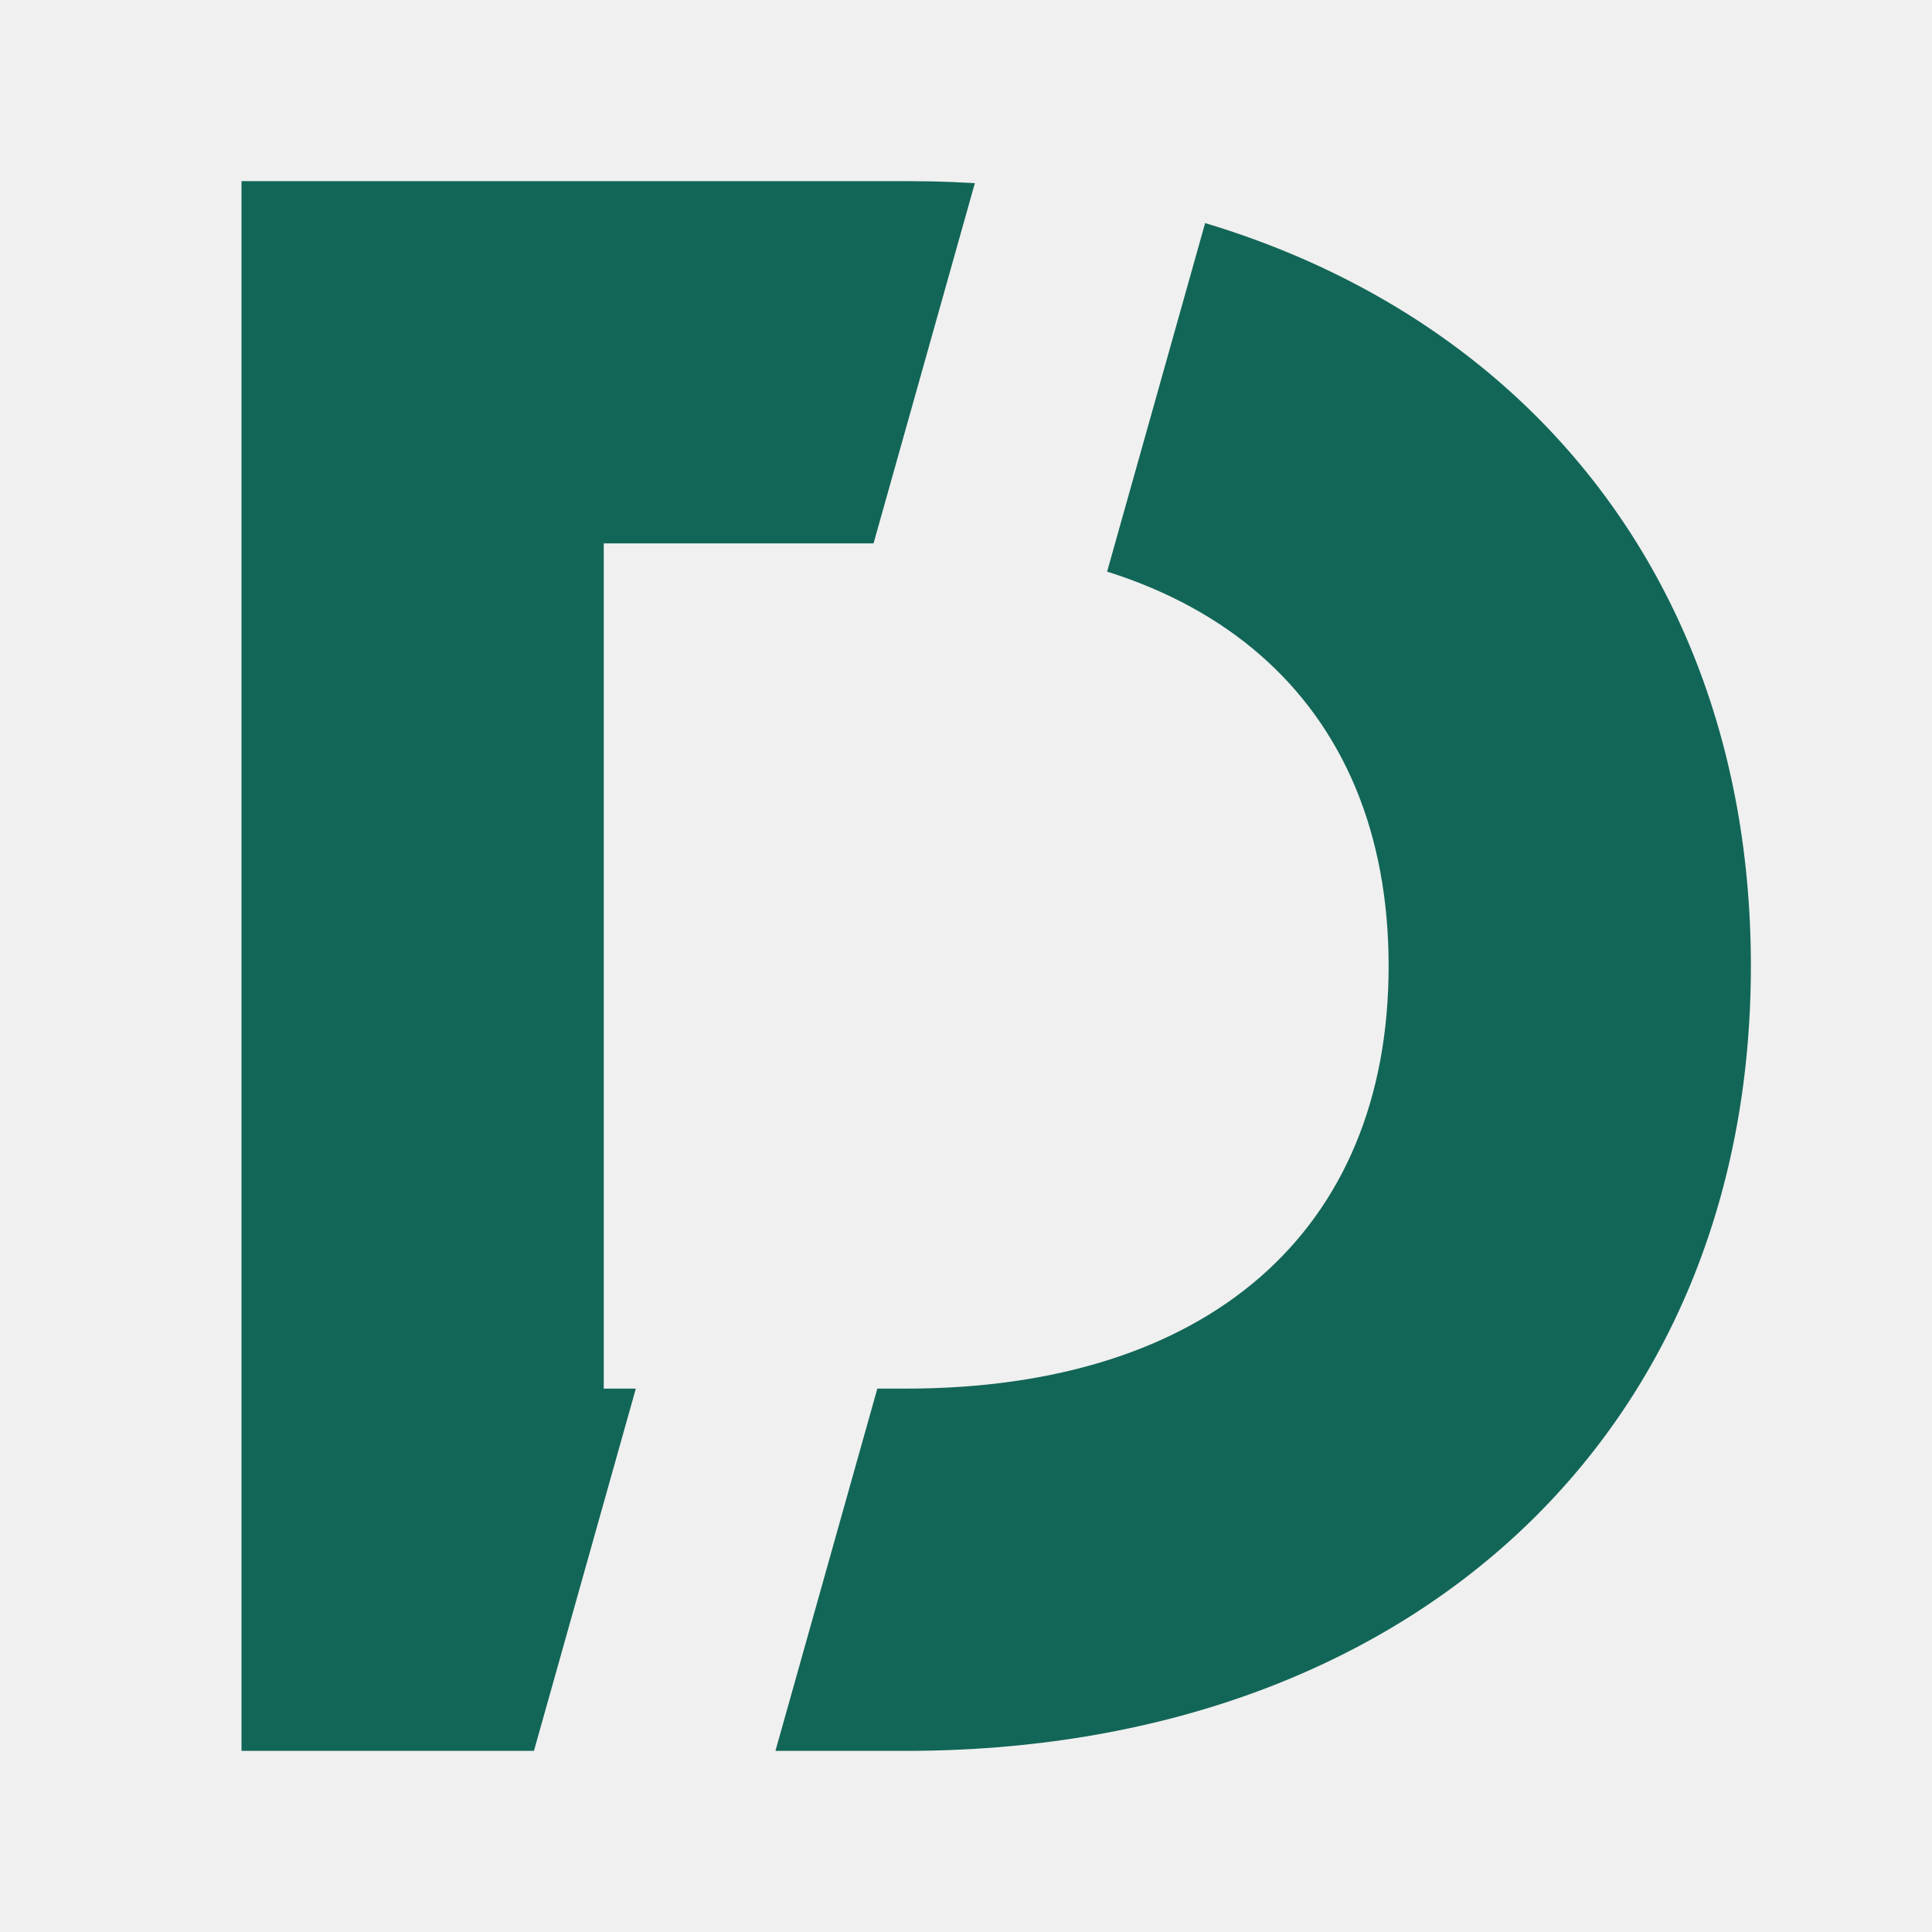
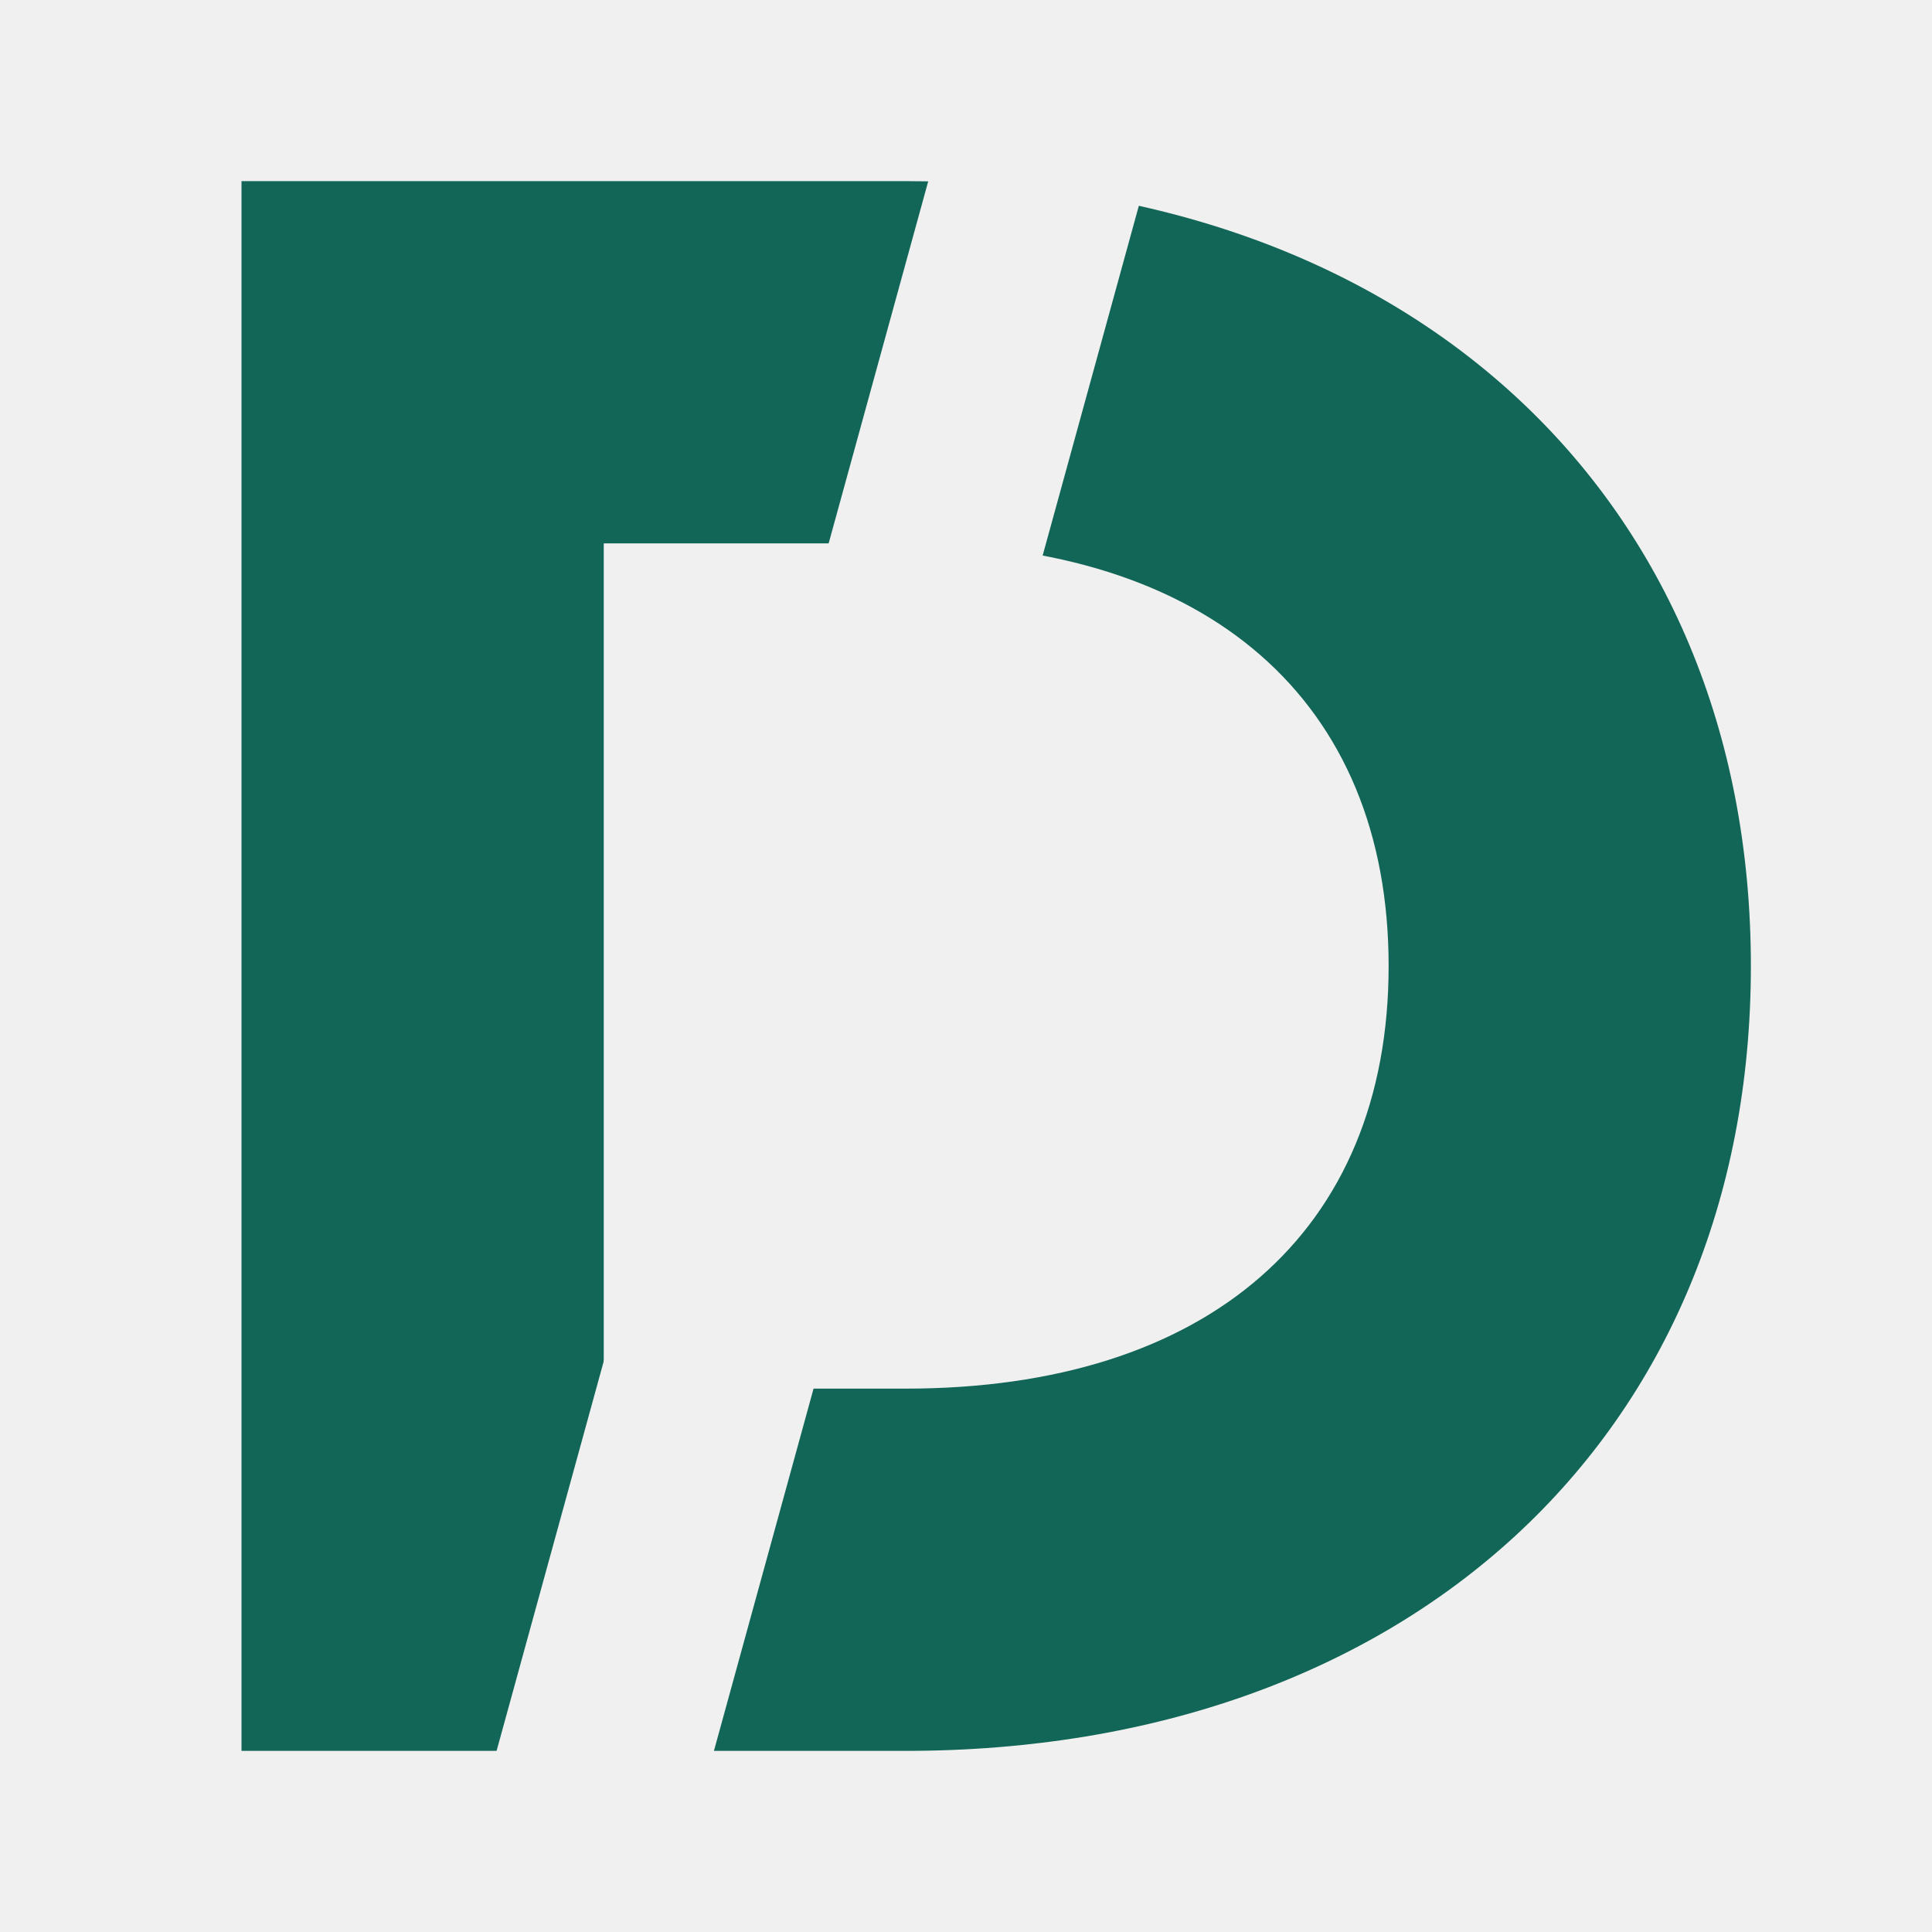
<svg xmlns="http://www.w3.org/2000/svg" width="32" height="32" viewBox="0 0 32 32">
-   <style>.mark{fill:#126657}@media(prefers-color-scheme:dark){.mark{fill:#e6f2eb}}</style>
+   <style>.mark{fill:#126657}@media(prefers-color-scheme:dark){.mark{fill:#f6f4ed}}</style>
  <defs>
    <mask id="cut">
      <rect width="32" height="32" fill="white" />
-       <path d="M17 0H21L12 32H8Z" fill="black" />
+       <path d="M16.2 0H19.8L11 32H7.4Z" fill="black" />
    </mask>
  </defs>
  <g class="mark" mask="url(#cut)" fill="#126657">
    <path fill-rule="evenodd" d="M4 3H15C23.3 3 29 8.2 29 16S23.3 29 15 29H4V3ZM10 9V23H15C20 23 23 20.4 23 16S20 9 15 9H10Z" />
  </g>
</svg>
